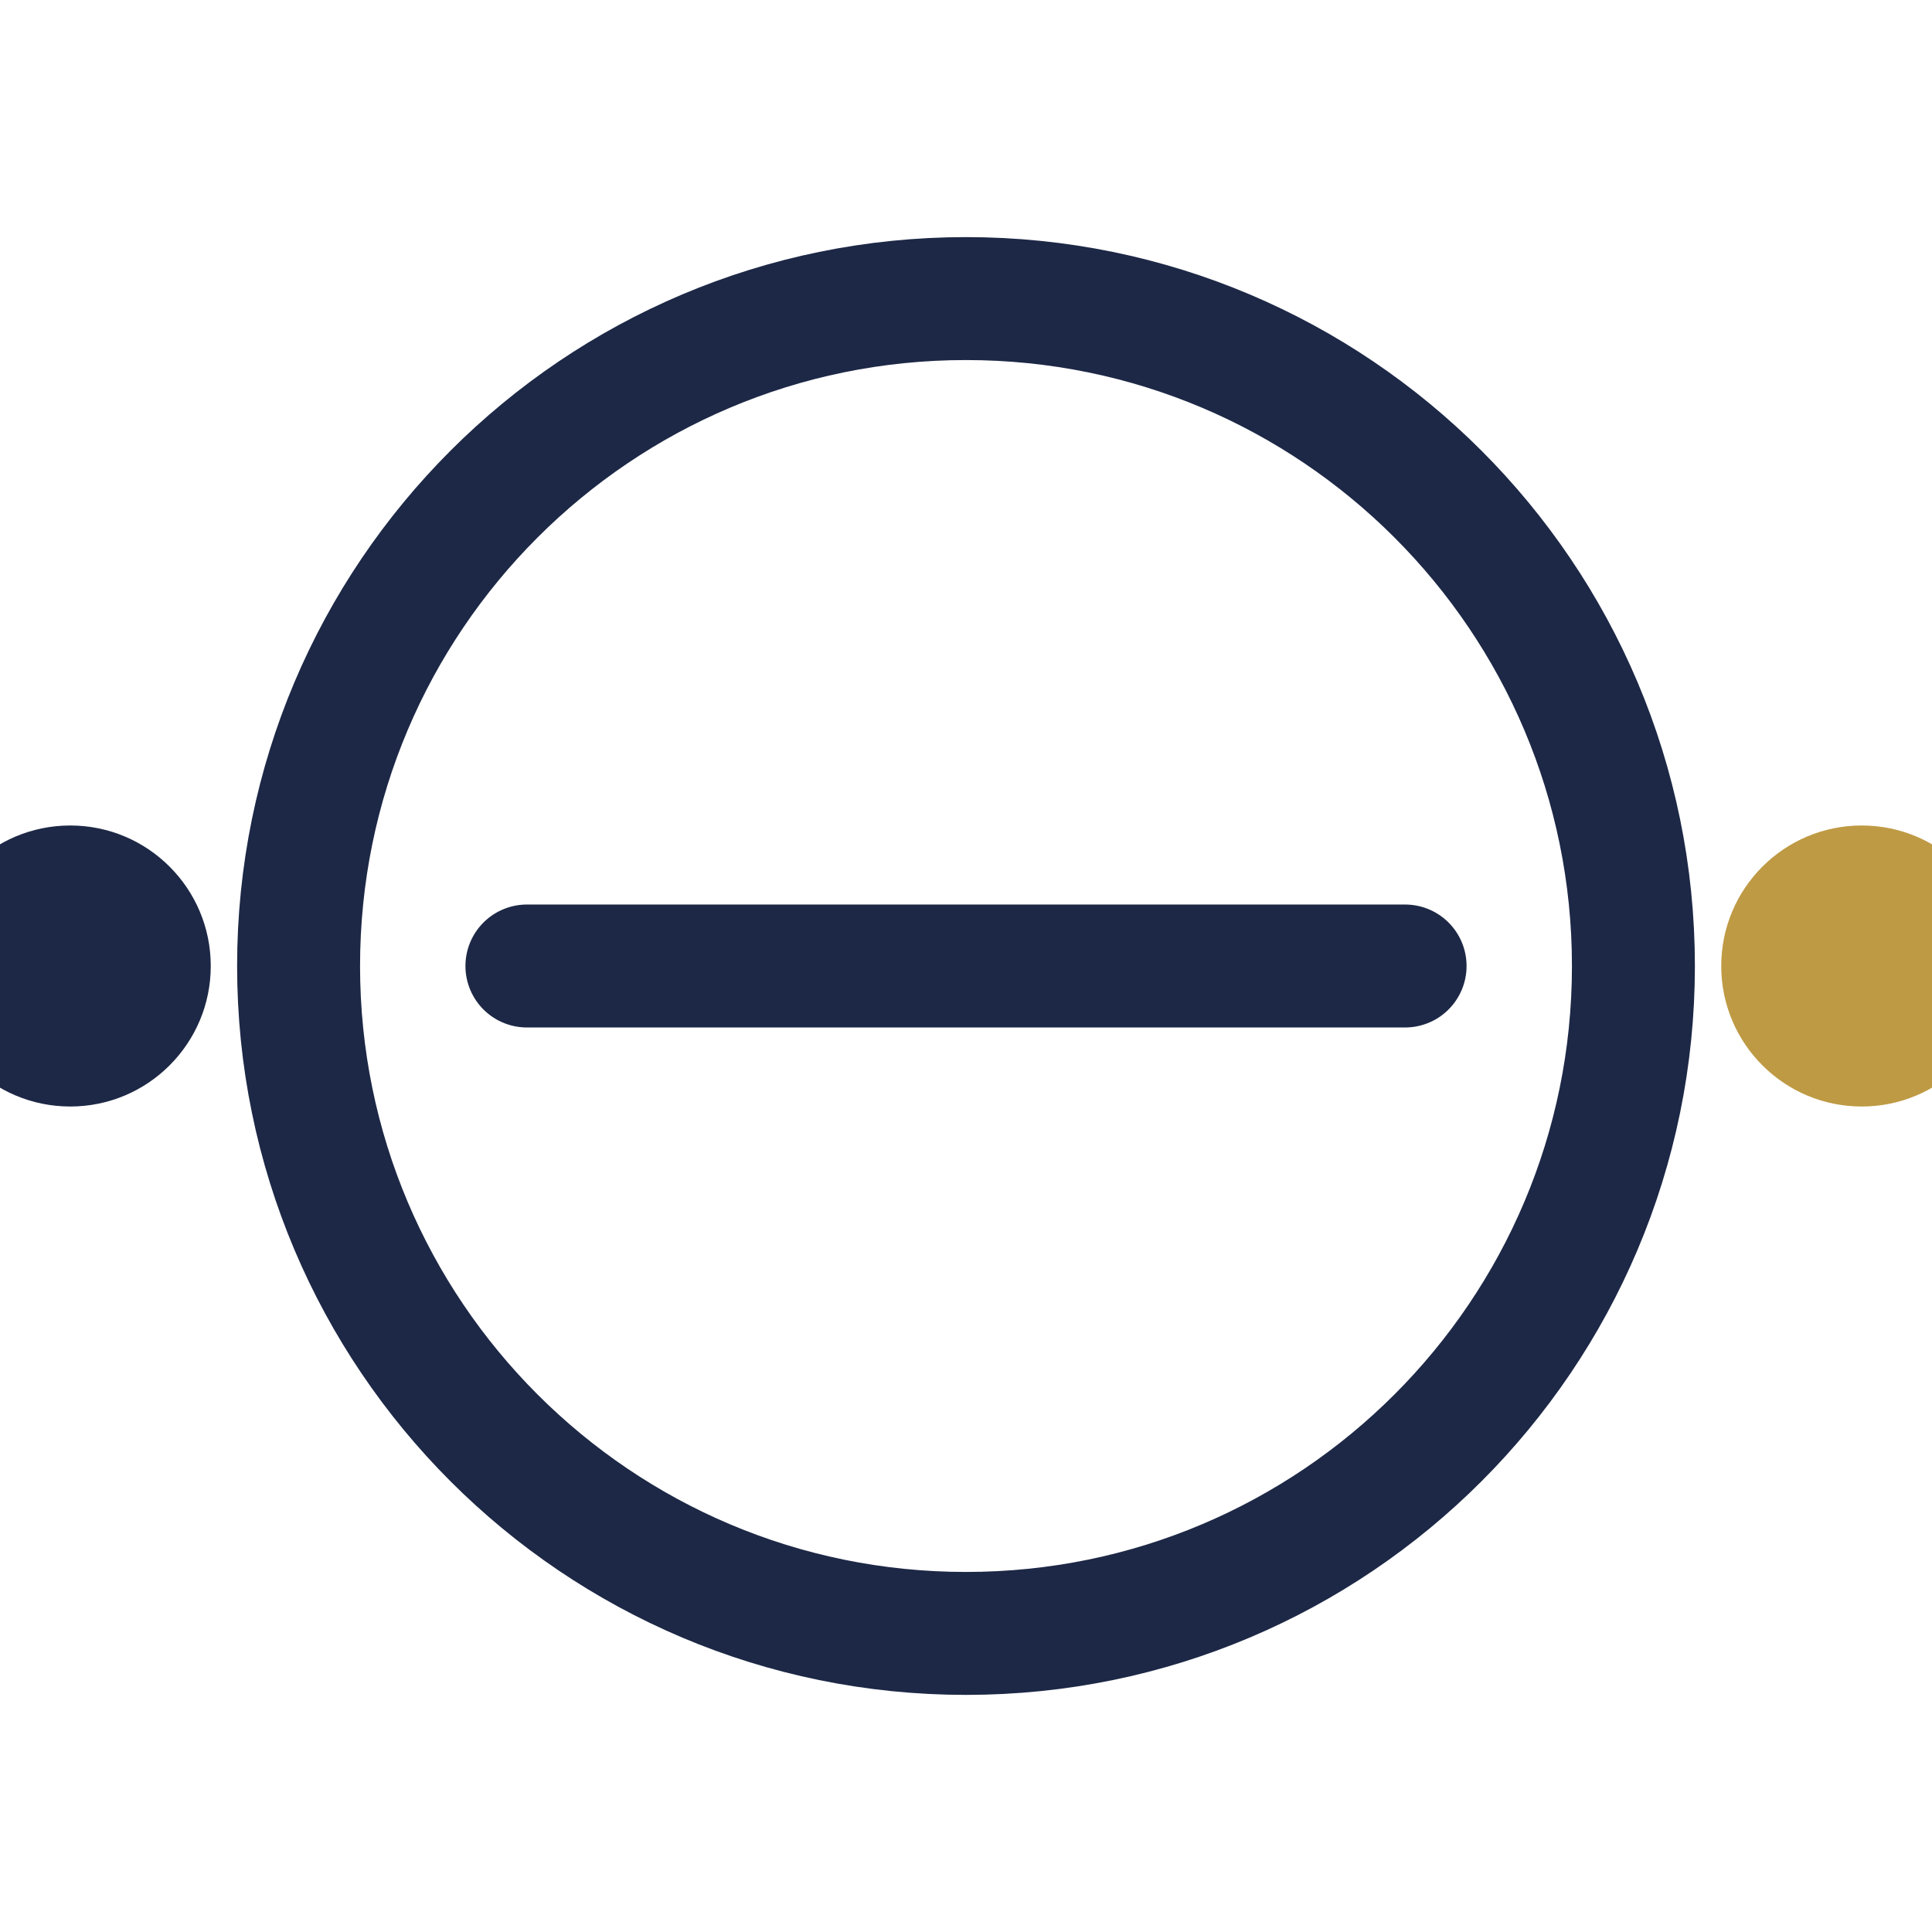
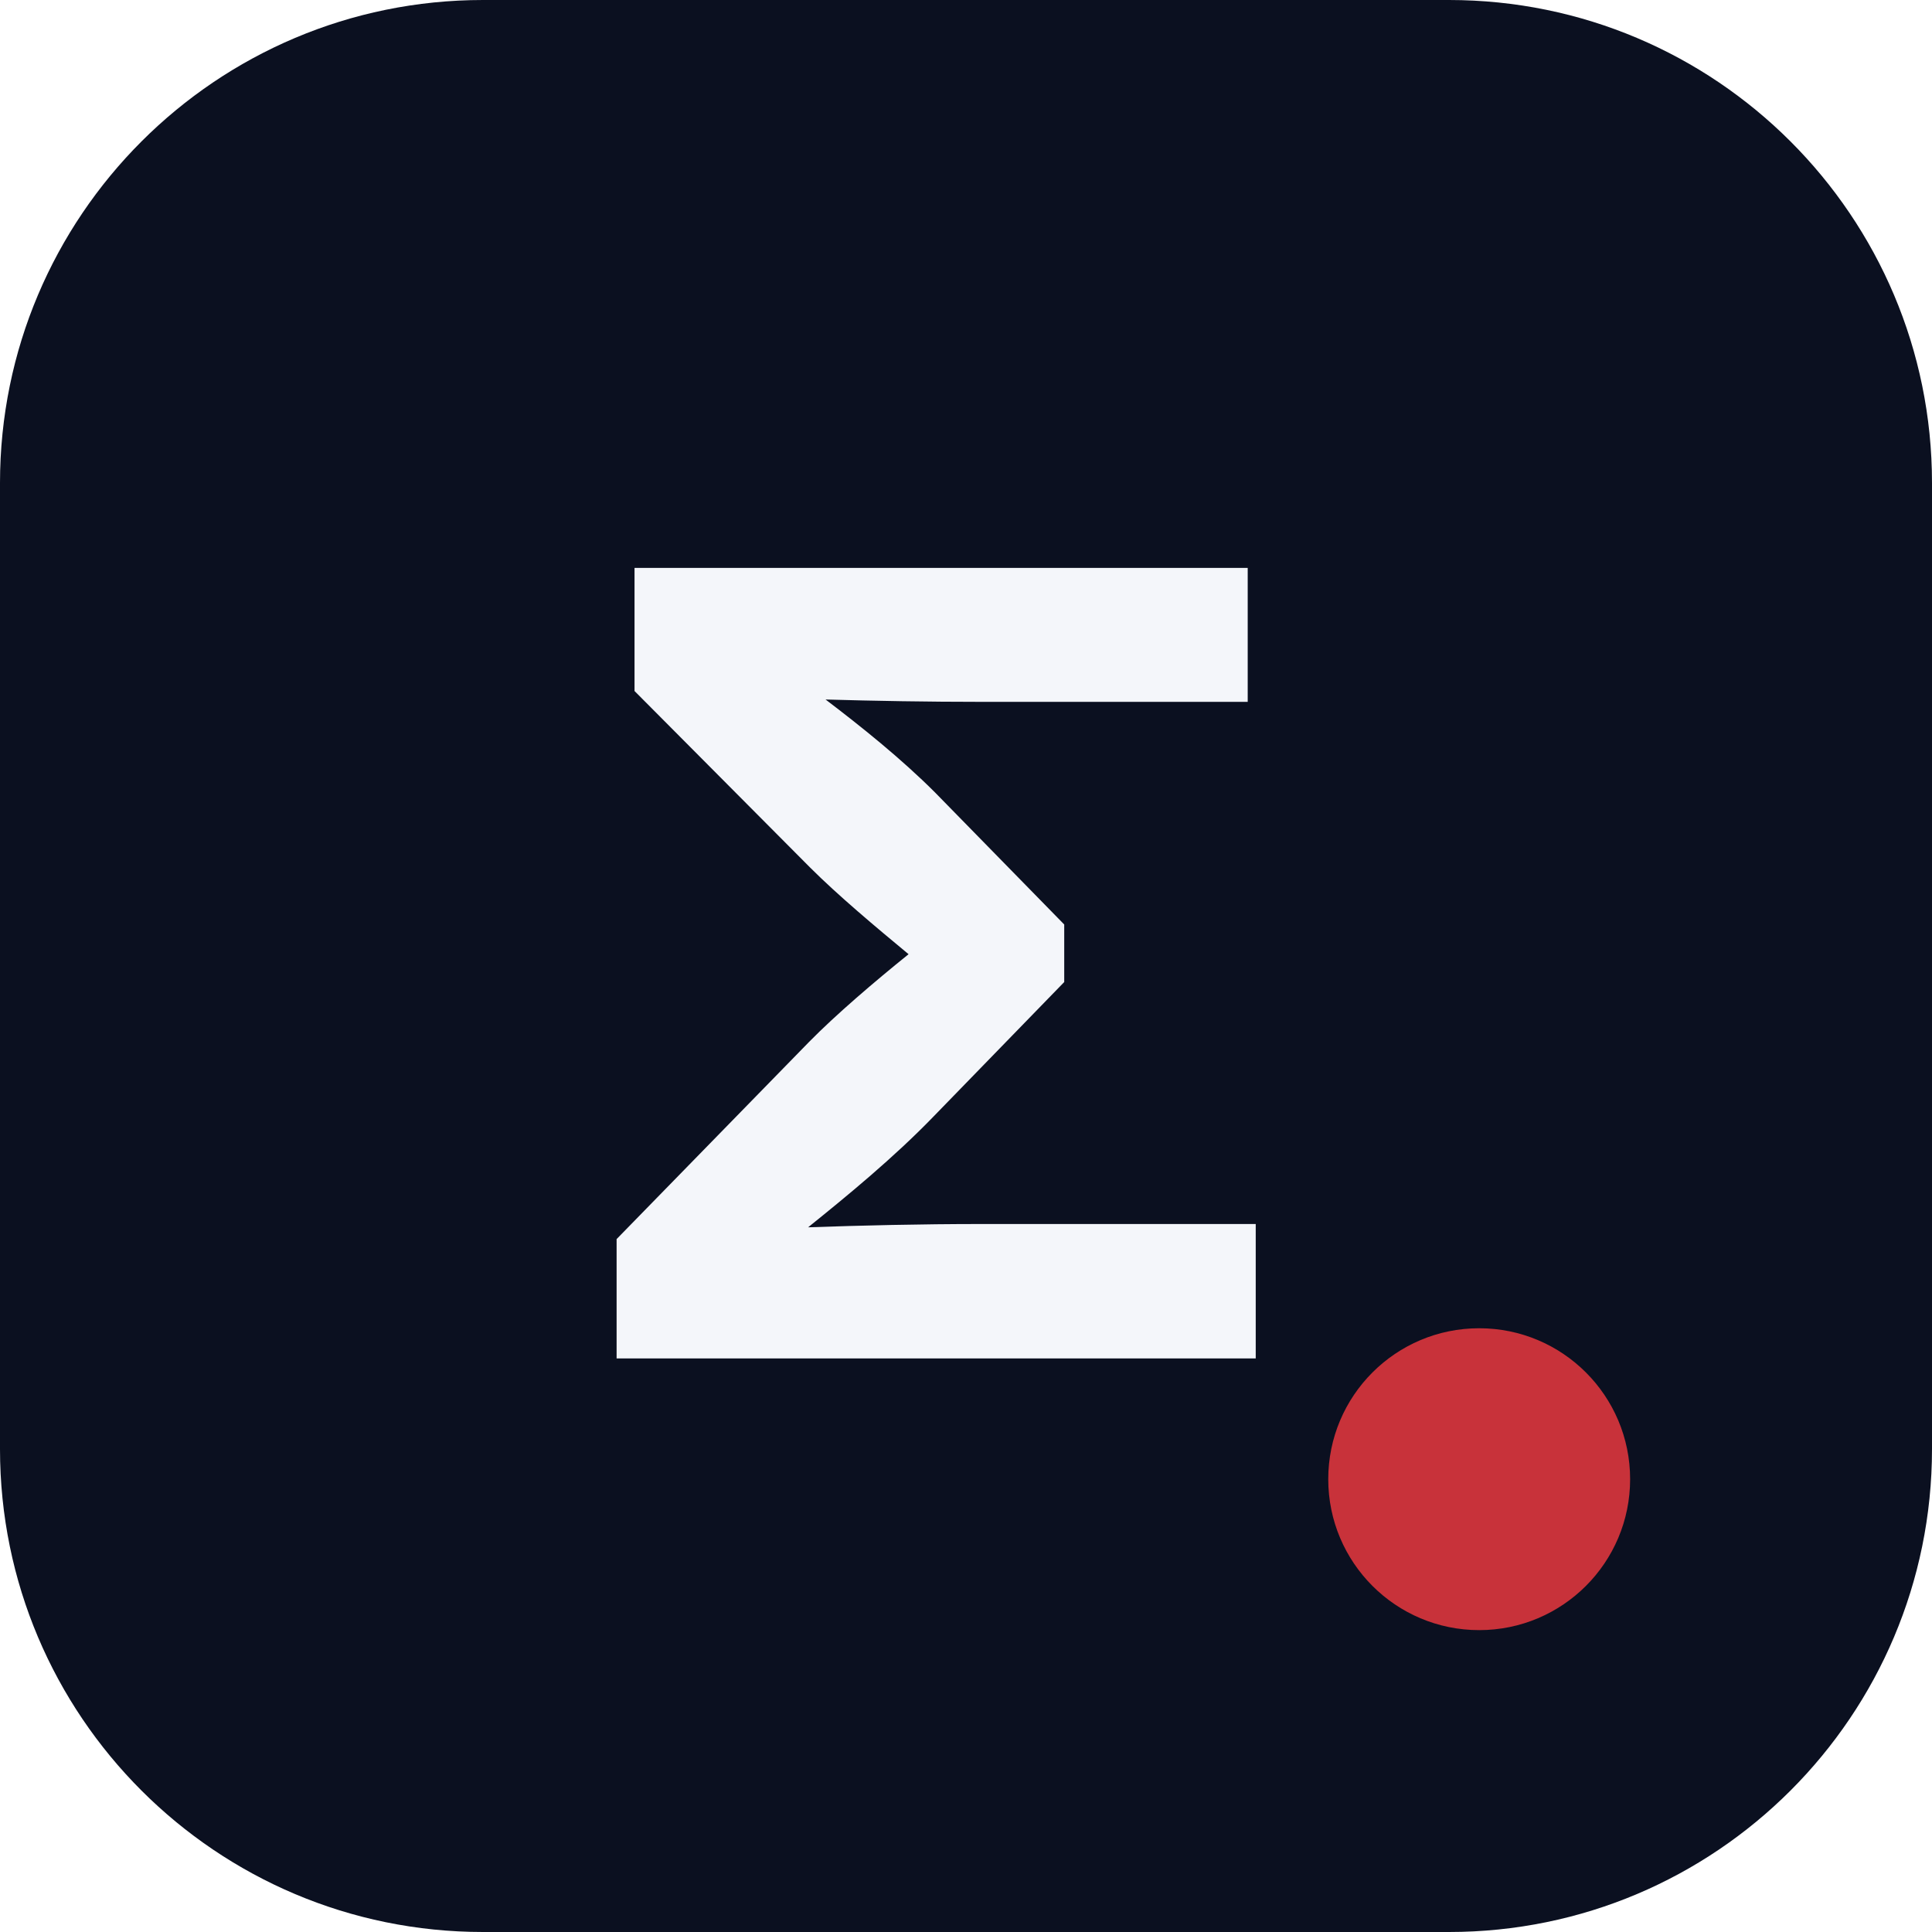
- <svg xmlns="http://www.w3.org/2000/svg" viewBox="0 0 110 110">
-   <circle cx="55" cy="55" r="38" fill="none" stroke="#1d2846" stroke-width="7" />
-   <line x1="30" y1="55" x2="80" y2="55" stroke="#1d2846" stroke-width="7" stroke-linecap="round" />
-   <circle cx="106" cy="55" r="8" fill="#BE9A44" />
-   <circle cx="4" cy="55" r="8" fill="#1d2846" />
+ <svg xmlns="http://www.w3.org/2000/svg" viewBox="0 0 64 64">
+   <rect width="64" height="64" rx="16" fill="#0B1020" />
+   <text x="31" y="45" text-anchor="middle" font-family="Inter, Arial, sans-serif" font-size="36" font-weight="700" fill="#F4F6FA">Σ</text>
+   <circle cx="49" cy="49" r="5" fill="#C8323A" />
</svg>
